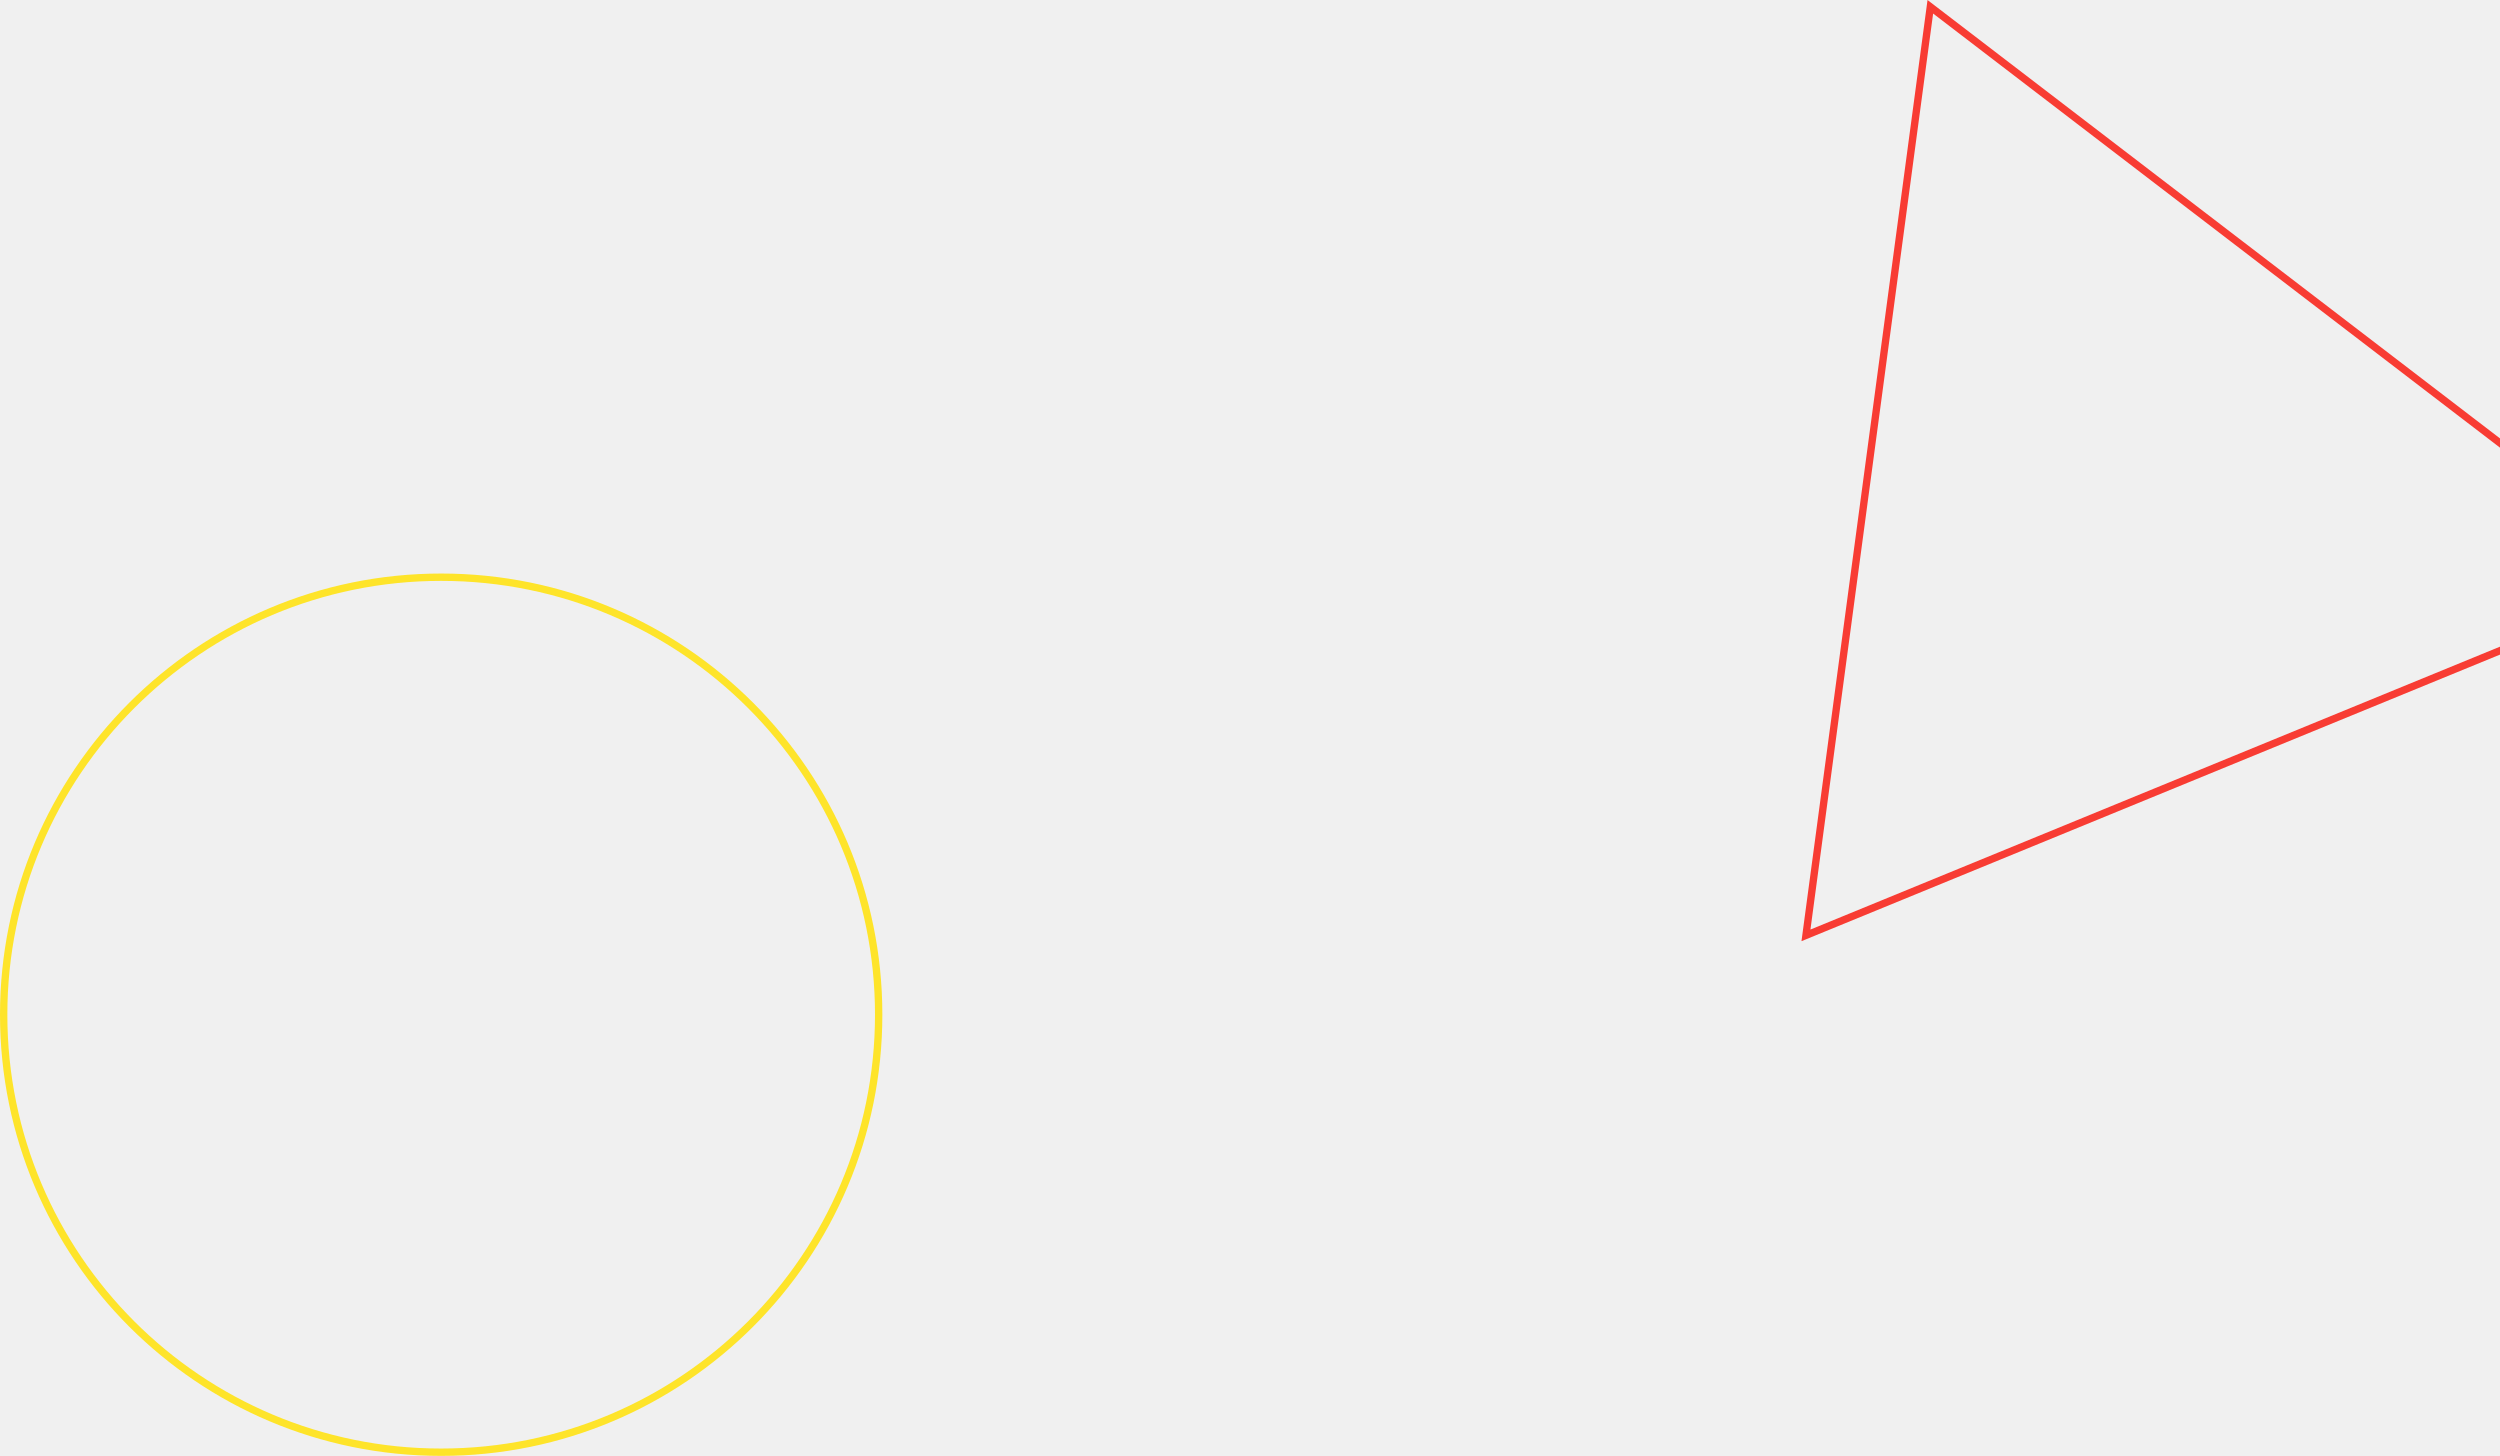
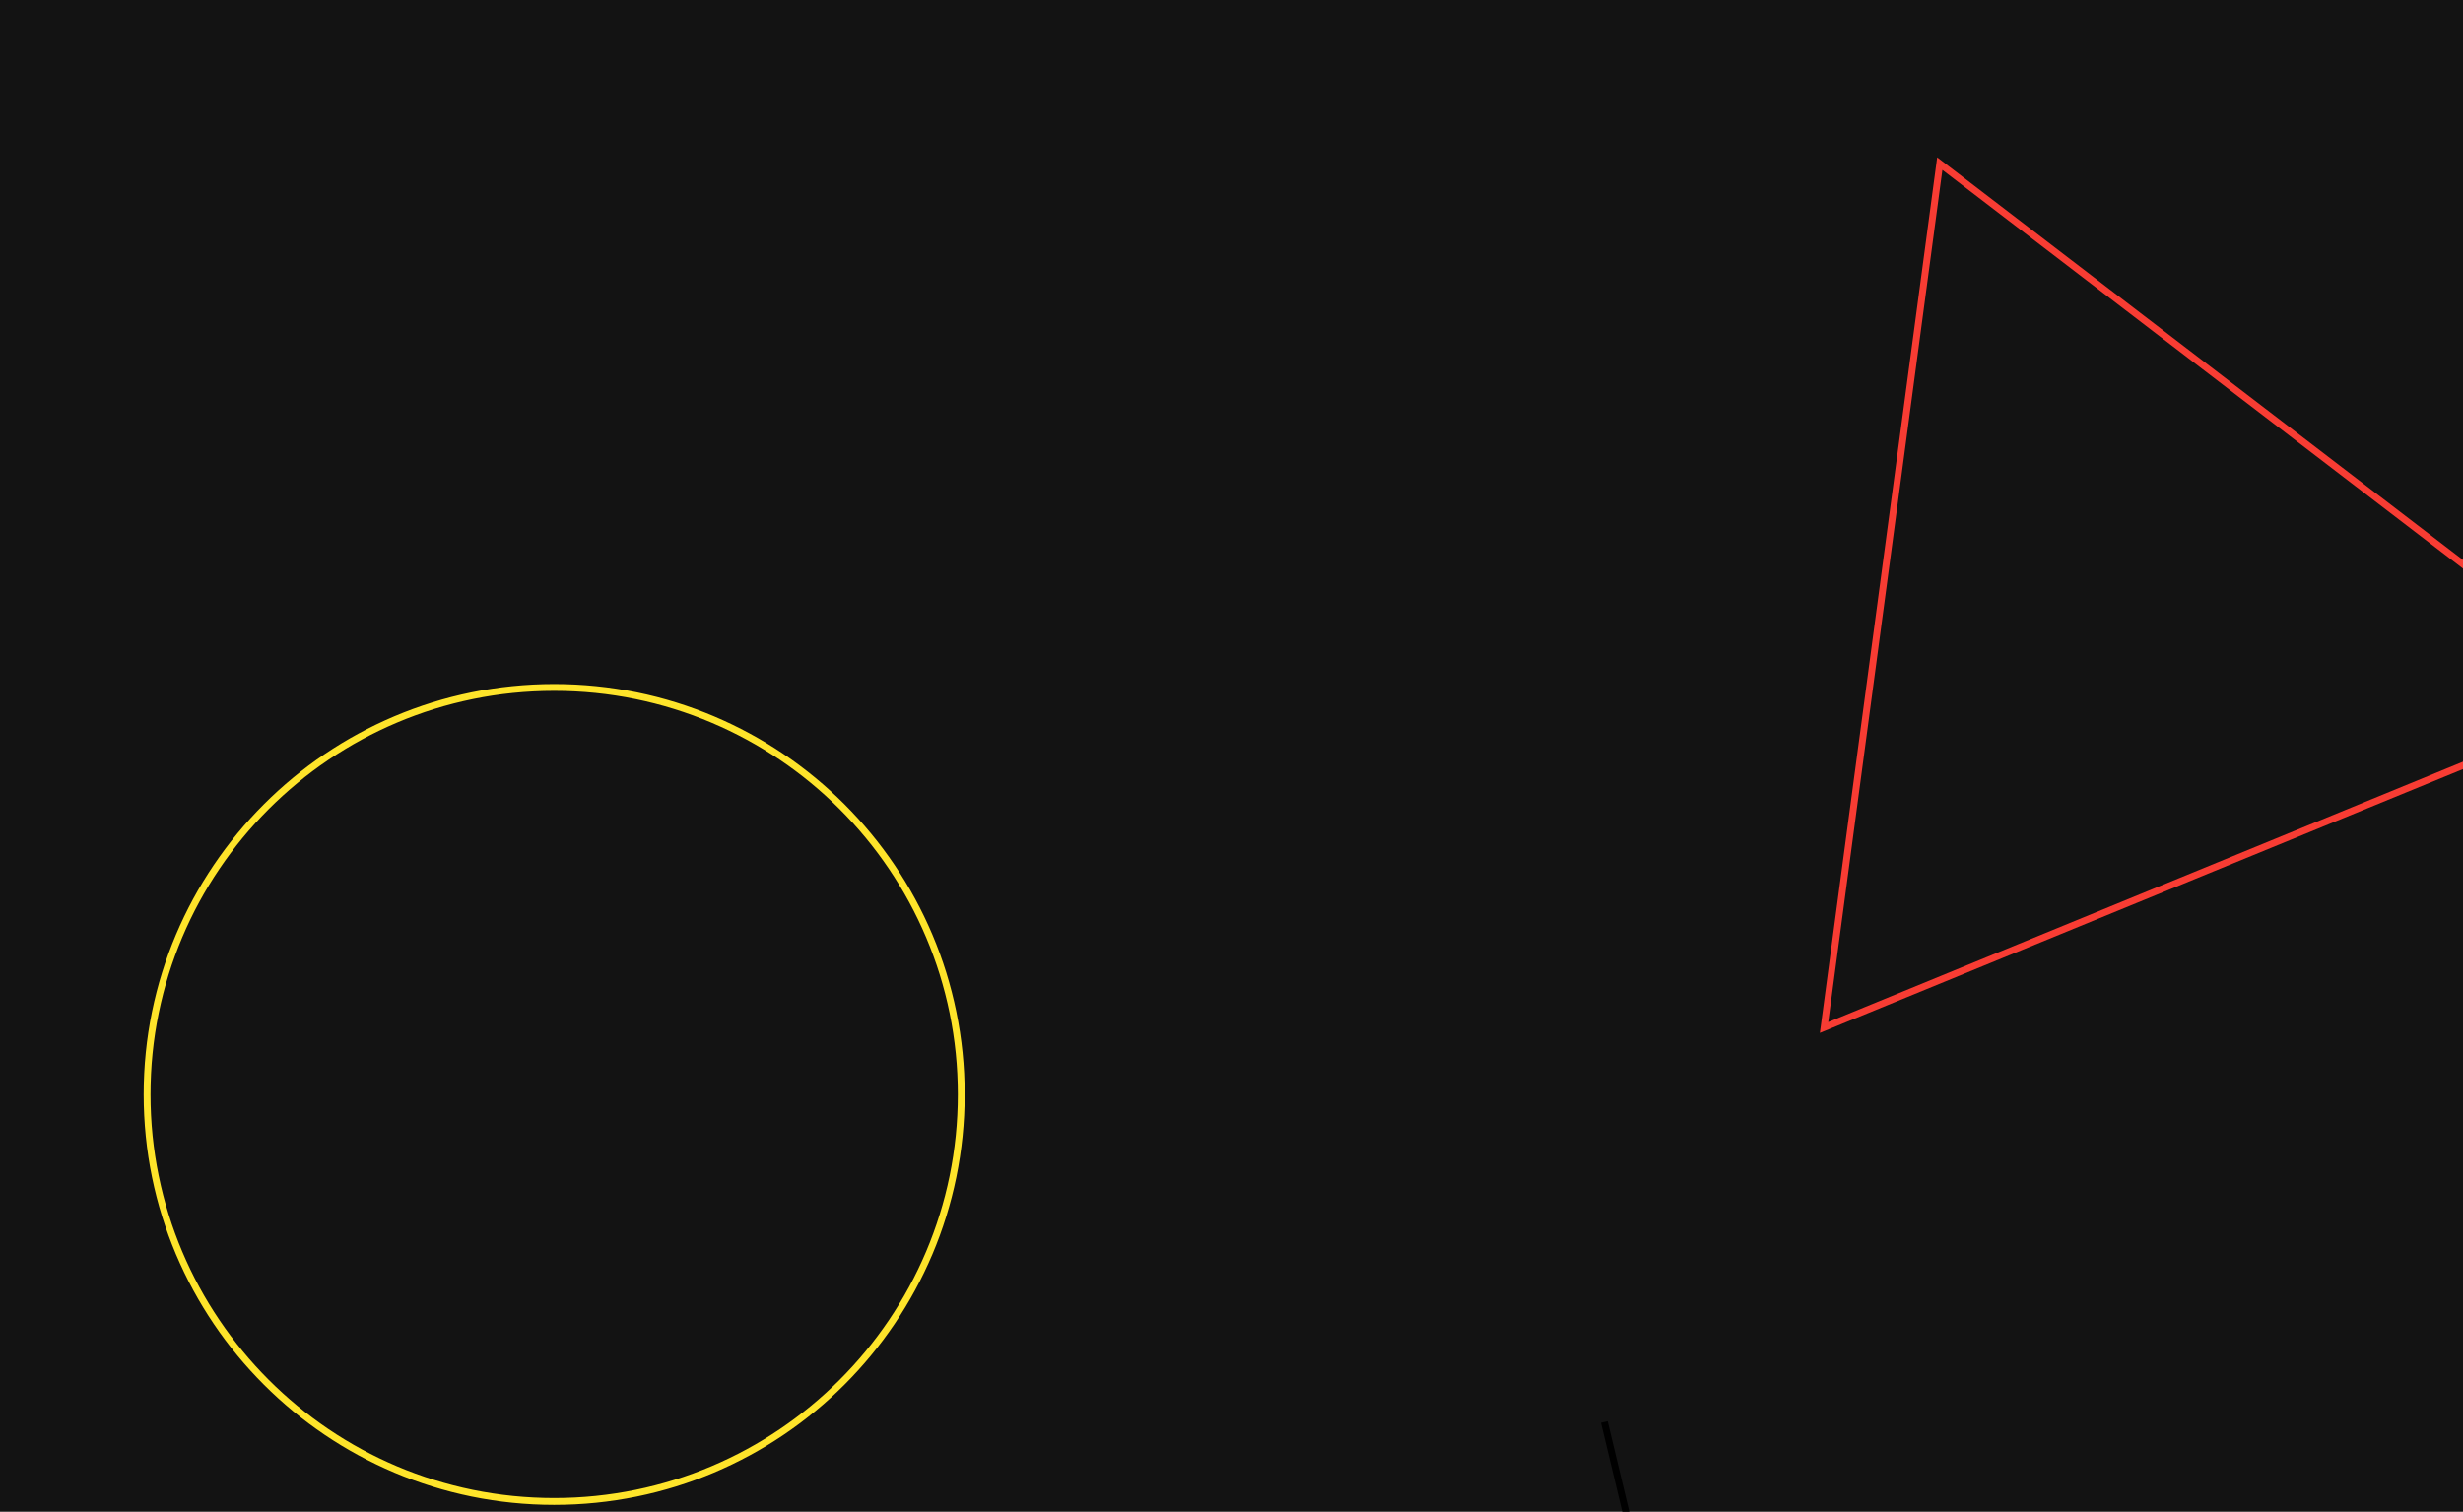
- <svg xmlns="http://www.w3.org/2000/svg" fill="none" viewBox="0 0 340 198">
-   <circle cx="60" cy="138" r="59.5" stroke="#FEE42A" />
-   <path stroke="#F83C33" d="M245.61 127.209 262.524.922 364.005 78.637 245.61 127.209Z" />
+ <svg xmlns="http://www.w3.org/2000/svg" width="360" height="221" viewBox="0 0 360 221" fill="none">
+   <g id="cover" clip-path="url(#clip0_1501_68)">
+     <rect width="360" height="221" fill="#131313" />
+     <circle id="Ellipse 2" cx="81" cy="160" r="59.5" stroke="#FEE42A" />
+     <path id="Polygon 1" d="M266.61 150.209L283.524 23.922L385.005 101.637L266.61 150.209Z" stroke="#F83C33" />
+     <line id="Line 1" x1="234.486" y1="207.884" x2="245.486" y2="253.884" stroke="black" />
+   </g>
+   <defs>
+     <clipPath id="clip0_1501_68">
+       <rect width="360" height="221" fill="white" />
+     </clipPath>
+   </defs>
</svg>
